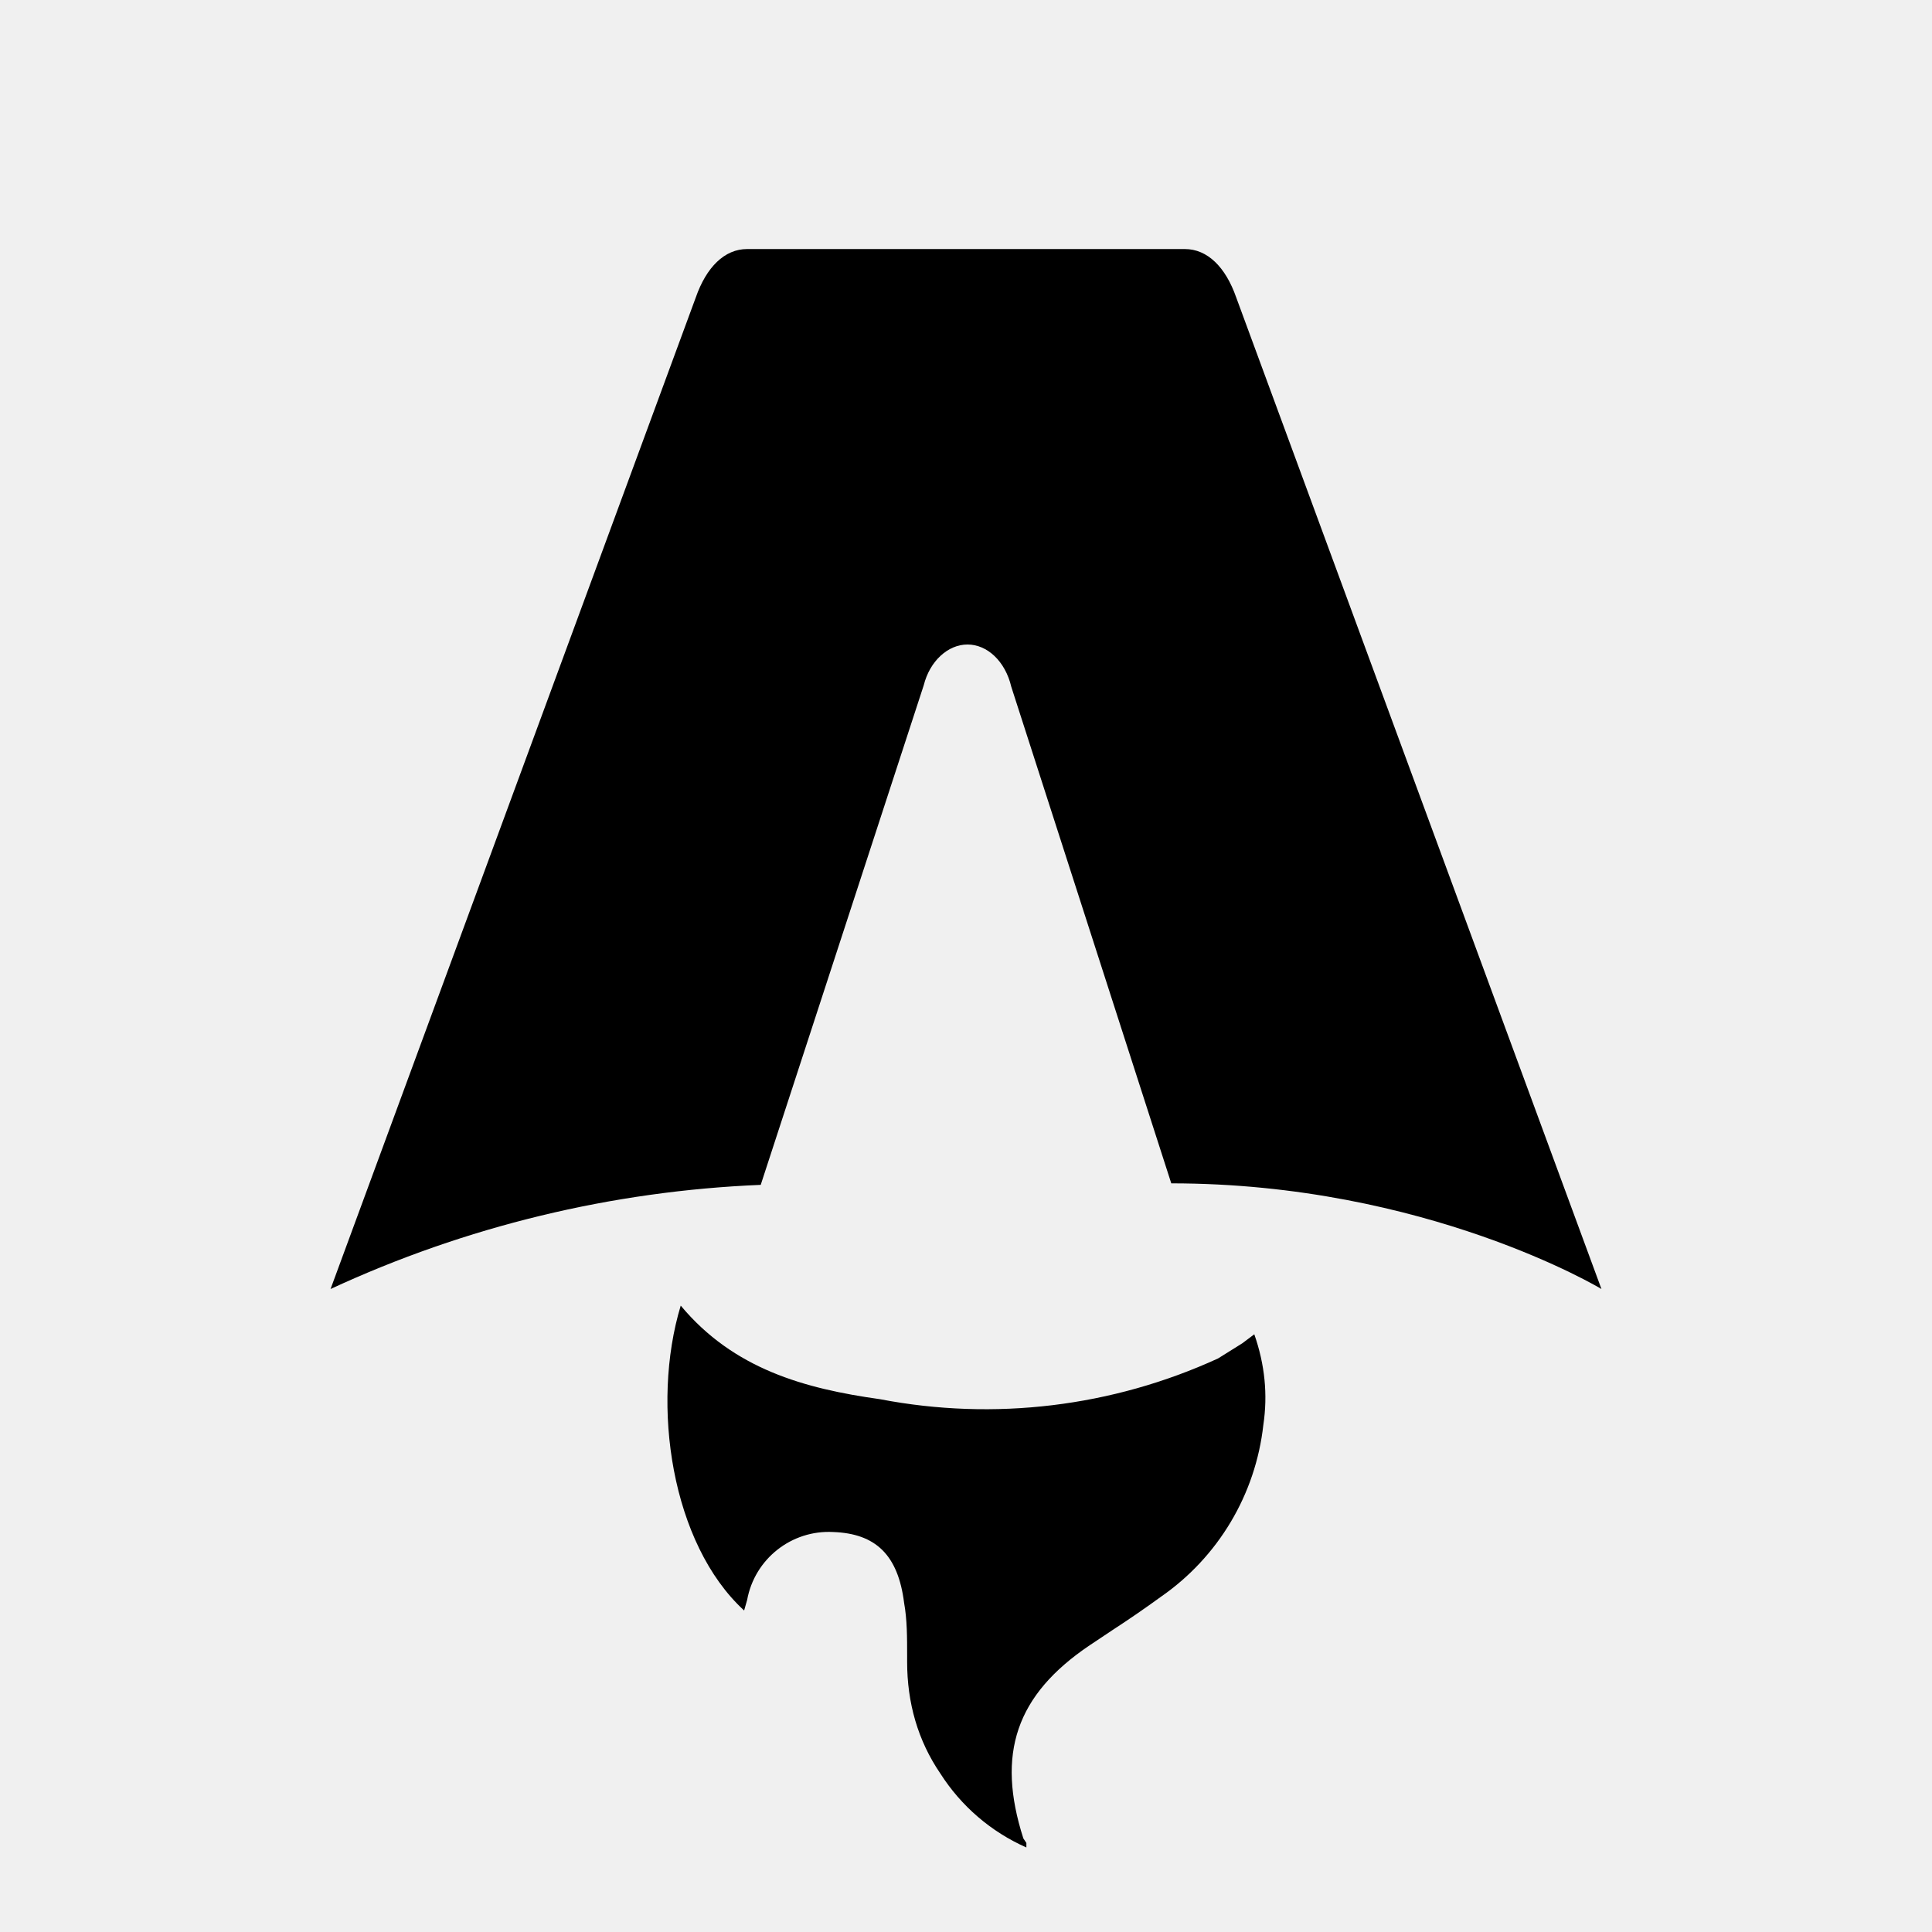
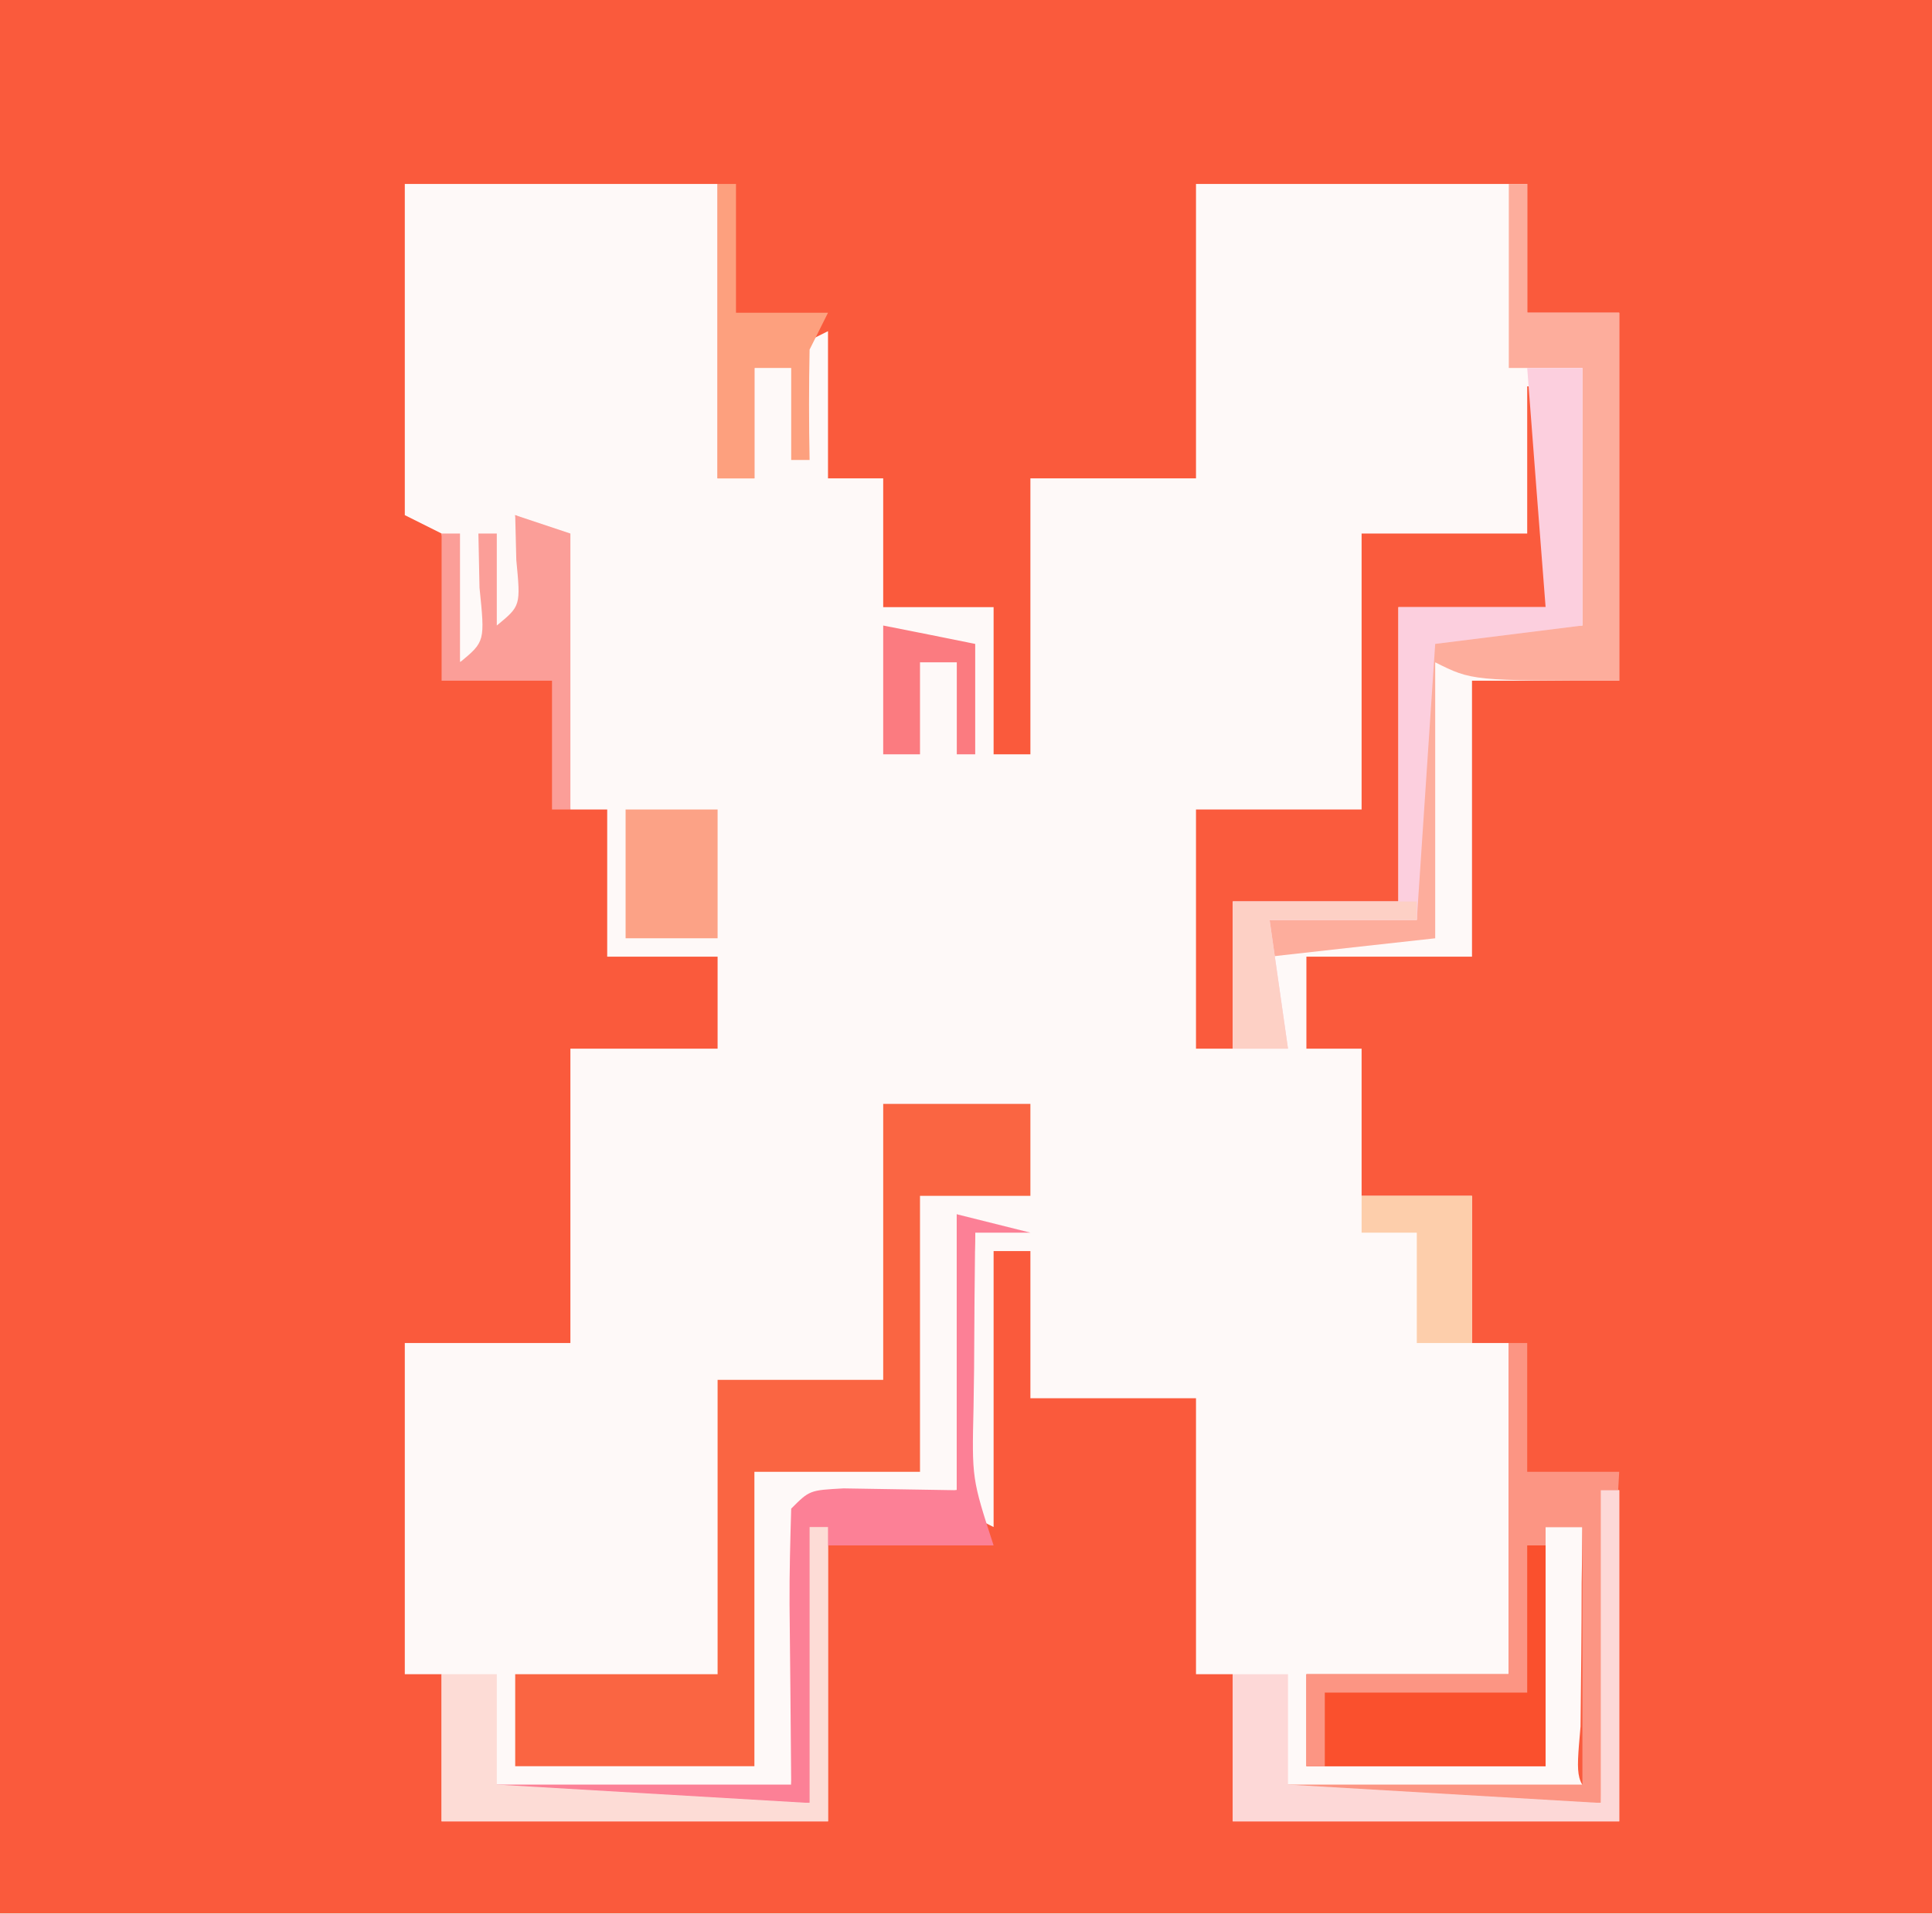
- <svg xmlns="http://www.w3.org/2000/svg" fill="none" viewBox="0 0 128 128">
-   <path d="M50.4 78.5a75.1 75.1 0 0 0-28.5 6.9l24.2-65.7c.7-2 1.9-3.2 3.4-3.2h29c1.5 0 2.7 1.2 3.4 3.2l24.2 65.7s-11.6-7-28.5-7L67 45.5c-.4-1.7-1.6-2.8-2.9-2.8-1.3 0-2.5 1.1-2.9 2.7L50.4 78.5Zm-1.1 28.2Zm-4.2-20.2c-2 6.6-.6 15.8 4.2 20.2a17.5 17.5 0 0 1 .2-.7 5.5 5.5 0 0 1 5.7-4.5c2.8.1 4.3 1.5 4.7 4.7.2 1.1.2 2.3.2 3.5v.4c0 2.7.7 5.2 2.2 7.4a13 13 0 0 0 5.7 4.9v-.3l-.2-.3c-1.8-5.6-.5-9.5 4.4-12.8l1.5-1a73 73 0 0 0 3.2-2.2 16 16 0 0 0 6.8-11.4c.3-2 .1-4-.6-6l-.8.6-1.6 1a37 37 0 0 1-22.4 2.7c-5-.7-9.7-2-13.2-6.2Z" />
-   <style>
-         path { fill: #000; }
-         @media (prefers-color-scheme: dark) {
-             path { fill: #FFF; }
-         }
-     </style>
+ <svg xmlns="http://www.w3.org/2000/svg" version="1.1" width="105" height="104">
+   <path d="M0 0 C34.65 0 69.3 0 105 0 C105 34.32 105 68.64 105 104 C70.35 104 35.7 104 0 104 C0 69.68 0 35.36 0 0 Z " fill="#FA5A3C" transform="translate(0,0)" />
+   <path d="M0 0 C5.61 0 11.22 0 17 0 C17 5.28 17 10.56 17 16 C17.66 16 18.32 16 19 16 C19 14.02 19 12.04 19 10 C20.33 9.33 21.67 8.67 23 8 C23 10.64 23 13.28 23 16 C23.99 16 24.98 16 26 16 C26 18.31 26 20.62 26 23 C27.98 23 29.96 23 32 23 C32 25.64 32 28.28 32 31 C32.66 31 33.32 31 34 31 C34 26.05 34 21.1 34 16 C36.97 16 39.94 16 43 16 C43 10.72 43 5.44 43 0 C48.94 0 54.88 0 61 0 C61 2.31 61 4.62 61 7 C62.65 7 64.3 7 66 7 C66 13.6 66 20.2 66 27 C63.36 27 60.72 27 58 27 C58 31.95 58 36.9 58 42 C55.03 42 52.06 42 49 42 C49 43.65 49 45.3 49 47 C49.99 47 50.98 47 52 47 C52 49.64 52 52.28 52 55 C53.98 55 55.96 55 58 55 C58 57.64 58 60.28 58 63 C58.66 63 59.32 63 60 63 C60 68.94 60 74.88 60 81 C56.37 81 52.74 81 49 81 C49 82.65 49 84.3 49 86 C53.29 86 57.58 86 62 86 C62 81.71 62 77.42 62 73 C62.66 73 63.32 73 64 73 C63.99 74 63.98 75 63.96 76.03 C63.96 77.32 63.95 78.61 63.94 79.94 C63.93 81.23 63.91 82.51 63.9 83.84 C63.63 86.86 63.63 86.86 65 88 C65 82.39 65 76.78 65 71 C65.33 71 65.66 71 66 71 C66 76.94 66 82.88 66 89 C59.07 89 52.14 89 45 89 C45 86.36 45 83.72 45 81 C44.34 81 43.68 81 43 81 C43 76.05 43 71.1 43 66 C40.03 66 37.06 66 34 66 C34 63.36 34 60.72 34 58 C33.34 58 32.68 58 32 58 C32 62.95 32 67.9 32 73 C31.34 72.67 30.68 72.34 30 72 C30.08 70.93 30.17 69.86 30.25 68.75 C30.36 67.36 30.46 65.96 30.56 64.56 C30.62 63.86 30.67 63.15 30.73 62.42 C30.86 60.62 30.94 58.81 31 57 C30.51 56.5 30.51 56.5 30 56 C30 60.95 30 65.9 30 71 C27.36 71.33 24.72 71.66 22 72 C21.81 74.48 21.62 76.96 21.44 79.44 C21.38 80.14 21.33 80.85 21.27 81.58 C21.14 83.38 21.06 85.19 21 87 C21.49 87.5 21.49 87.5 22 88 C22 83.05 22 78.1 22 73 C22.33 73 22.66 73 23 73 C23 78.28 23 83.56 23 89 C16.07 89 9.14 89 2 89 C2 86.36 2 83.72 2 81 C1.34 81 0.68 81 0 81 C0 75.06 0 69.12 0 63 C2.97 63 5.94 63 9 63 C9 57.72 9 52.44 9 47 C11.64 47 14.28 47 17 47 C17 45.35 17 43.7 17 42 C15.02 42 13.04 42 11 42 C11 39.36 11 36.72 11 34 C10.34 34 9.68 34 9 34 C8.95 32.93 8.9 31.86 8.85 30.75 C8.78 29.36 8.7 27.96 8.62 26.56 C8.59 25.86 8.56 25.15 8.53 24.42 C8.43 22.61 8.22 20.8 8 19 C7.34 18.67 6.68 18.34 6 18 C6.33 19.98 6.66 21.96 7 24 C5.67 24.67 4.33 25.33 3 26 C2.88 24.87 2.75 23.73 2.62 22.56 C2.42 21.39 2.21 20.21 2 19 C1.34 18.67 0.68 18.34 0 18 C0 12.06 0 6.12 0 0 Z " fill="#FEF9F8" transform="translate(22,10)" />
+   <path d="M0 0 C2.64 0 5.28 0 8 0 C8 1.65 8 3.3 8 5 C6.02 5 4.04 5 2 5 C2 9.95 2 14.9 2 20 C-0.97 20 -3.94 20 -7 20 C-7 25.28 -7 30.56 -7 36 C-11.29 36 -15.58 36 -20 36 C-20 34.35 -20 32.7 -20 31 C-16.37 31 -12.74 31 -9 31 C-9 25.72 -9 20.44 -9 15 C-6.03 15 -3.06 15 0 15 C0 10.05 0 5.1 0 0 Z " fill="#FA6542" transform="translate(48,60)" />
+   <path d="M0 0 C0.33 0 0.66 0 1 0 C1 3.96 1 7.92 1 12 C-1.64 12 -4.28 12 -7 12 C-7 17.28 -7 22.56 -7 28 C-9.97 28 -12.94 28 -16 28 C-16 30.64 -16 33.28 -16 36 C-16.66 36 -17.32 36 -18 36 C-18 31.71 -18 27.42 -18 23 C-15.03 23 -12.06 23 -9 23 C-9 18.05 -9 13.1 -9 8 C-6.03 8 -3.06 8 0 8 C0 5.36 0 2.72 0 0 Z " fill="#FA5B3D" transform="translate(83,21)" />
+   <path d="M0 0 C0.33 0 0.66 0 1 0 C1 2.31 1 4.62 1 7 C2.65 7 4.3 7 6 7 C5.67 12.94 5.34 18.88 5 25 C-0.94 25 -6.88 25 -13 25 C-13 24.67 -13 24.34 -13 24 C-7.39 24 -1.78 24 4 24 C4 19.38 4 14.76 4 10 C3.34 10 2.68 10 2 10 C2 14.29 2 18.58 2 23 C-2.29 23 -6.58 23 -11 23 C-11 21.35 -11 19.7 -11 18 C-7.37 18 -3.74 18 0 18 C0 12.06 0 6.12 0 0 Z " fill="#FC9583" transform="translate(82,73)" />
+   <path d="M0 0 C0.33 0 0.66 0 1 0 C1 2.31 1 4.62 1 7 C2.65 7 4.3 7 6 7 C6 13.6 6 20.2 6 27 C-2 27 -2 27 -4 26 C-4 30.95 -4 35.9 -4 41 C-8.45 41.49 -8.45 41.49 -13 42 C-13 41.34 -13 40.68 -13 40 C-10.36 40 -7.72 40 -5 40 C-5.01 38.93 -5.02 37.86 -5.04 36.75 C-5.04 35.36 -5.05 33.96 -5.06 32.56 C-5.08 31.5 -5.08 31.5 -5.09 30.42 C-5.1 28.61 -5.05 26.81 -5 25 C-4 24 -4 24 -2.15 23.9 C-0.1 23.93 1.95 23.97 4 24 C4 19.38 4 14.76 4 10 C2.68 10 1.36 10 0 10 C0 6.7 0 3.4 0 0 Z " fill="#FDAD9C" transform="translate(82,10)" />
+   <path d="M0 0 C0.99 0 1.98 0 3 0 C3 4.62 3 9.24 3 14 C0.36 14.33 -2.28 14.66 -5 15 C-5.33 19.95 -5.66 24.9 -6 30 C-8.64 30 -11.28 30 -14 30 C-13.67 32.31 -13.34 34.62 -13 37 C-13.99 37 -14.98 37 -16 37 C-16 34.36 -16 31.72 -16 29 C-13.03 29 -10.06 29 -7 29 C-7 23.72 -7 18.44 -7 13 C-4.36 13 -1.72 13 1 13 C0.5 6.57 0.5 6.57 0 0 Z " fill="#FCCFDE" transform="translate(83,20)" />
+   <path d="M0 0 C1.32 0.33 2.64 0.66 4 1 C3.01 1 2.02 1 1 1 C0.97 3.46 0.95 5.92 0.94 8.38 C0.93 9.07 0.92 9.77 0.91 10.49 C0.82 14.37 0.82 14.37 2 18 C-0.97 18 -3.94 18 -7 18 C-7.33 22.62 -7.66 27.24 -8 32 C-13.94 32 -19.88 32 -26 32 C-26 31.67 -26 31.34 -26 31 C-20.39 31 -14.78 31 -9 31 C-9.04 26.11 -9.04 26.11 -9.09 21.22 C-9.1 19.48 -9.05 17.74 -9 16 C-8 15 -8 15 -6.15 14.9 C-4.1 14.93 -2.05 14.97 0 15 C0 10.05 0 5.1 0 0 Z " fill="#FC8096" transform="translate(52,66)" />
+   <path d="M0 0 C0.33 0 0.66 0 1 0 C1 5.94 1 11.88 1 18 C-5.93 18 -12.86 18 -20 18 C-20 15.36 -20 12.72 -20 10 C-19.01 10 -18.02 10 -17 10 C-17 11.98 -17 13.96 -17 16 C-11.39 16.33 -5.78 16.66 0 17 C0 11.39 0 5.78 0 0 Z " fill="#FDD8D7" transform="translate(87,81)" />
+   <path d="M0 0 C0.33 0 0.66 0 1 0 C1 5.28 1 10.56 1 16 C-5.93 16 -12.86 16 -20 16 C-20 13.36 -20 10.72 -20 8 C-19.01 8 -18.02 8 -17 8 C-17 9.98 -17 11.96 -17 14 C-11.39 14.33 -5.78 14.66 0 15 C0 10.05 0 5.1 0 0 Z " fill="#FDDCD6" transform="translate(44,83)" />
+   <path d="M0 0 C0.33 0 0.66 0 1 0 C1 3.96 1 7.92 1 12 C-2.96 12 -6.92 12 -11 12 C-11 10.68 -11 9.36 -11 8 C-7.37 8 -3.74 8 0 8 C0 5.36 0 2.72 0 0 Z " fill="#FA502D" transform="translate(83,84)" />
+   <path d="M0 0 C0.99 0.33 1.98 0.66 3 1 C3 5.95 3 10.9 3 16 C2.67 16 2.34 16 2 16 C2 13.69 2 11.38 2 9 C0.02 9 -1.96 9 -4 9 C-4 6.36 -4 3.72 -4 1 C-3.67 1 -3.34 1 -3 1 C-3 3.31 -3 5.62 -3 8 C-1.64 6.87 -1.64 6.87 -1.94 3.94 C-1.96 2.97 -1.98 2 -2 1 C-1.67 1 -1.34 1 -1 1 C-1 2.65 -1 4.3 -1 6 C0.3 4.93 0.3 4.93 0.06 2.44 C0.04 1.63 0.02 0.83 0 0 Z " fill="#FB9E98" transform="translate(28,28)" />
+   <path d="M0 0 C0.33 0 0.66 0 1 0 C1 2.31 1 4.62 1 7 C2.65 7 4.3 7 6 7 C5.67 7.66 5.34 8.32 5 9 C4.96 11 4.96 13 5 15 C4.67 15 4.34 15 4 15 C4 13.35 4 11.7 4 10 C3.34 10 2.68 10 2 10 C2 11.98 2 13.96 2 16 C1.34 16 0.68 16 0 16 C0 10.72 0 5.44 0 0 Z " fill="#FDA07E" transform="translate(39,10)" />
+   <path d="M0 0 C1.65 0 3.3 0 5 0 C5 2.31 5 4.62 5 7 C3.35 7 1.7 7 0 7 C0 4.69 0 2.38 0 0 Z " fill="#FCA286" transform="translate(34,44)" />
+   <path d="M0 0 C1.98 0 3.96 0 6 0 C6 2.64 6 5.28 6 8 C5.01 8 4.02 8 3 8 C3 6.02 3 4.04 3 2 C2.01 2 1.02 2 0 2 C0 1.34 0 0.68 0 0 Z " fill="#FDCEAB" transform="translate(74,65)" />
+   <path d="M0 0 C3.3 0 6.6 0 10 0 C10 0.33 10 0.66 10 1 C7.36 1 4.72 1 2 1 C2.33 3.31 2.66 5.62 3 8 C2.01 8 1.02 8 0 8 C0 5.36 0 2.72 0 0 Z " fill="#FDD0C5" transform="translate(67,49)" />
+   <path d="M0 0 C2.48 0.49 2.48 0.49 5 1 C5 2.98 5 4.96 5 7 C4.67 7 4.34 7 4 7 C4 5.35 4 3.7 4 2 C3.34 2 2.68 2 2 2 C2 3.65 2 5.3 2 7 C1.34 7 0.68 7 0 7 C0 4.69 0 2.38 0 0 Z " fill="#FB7B80" transform="translate(48,34)" />
</svg>
